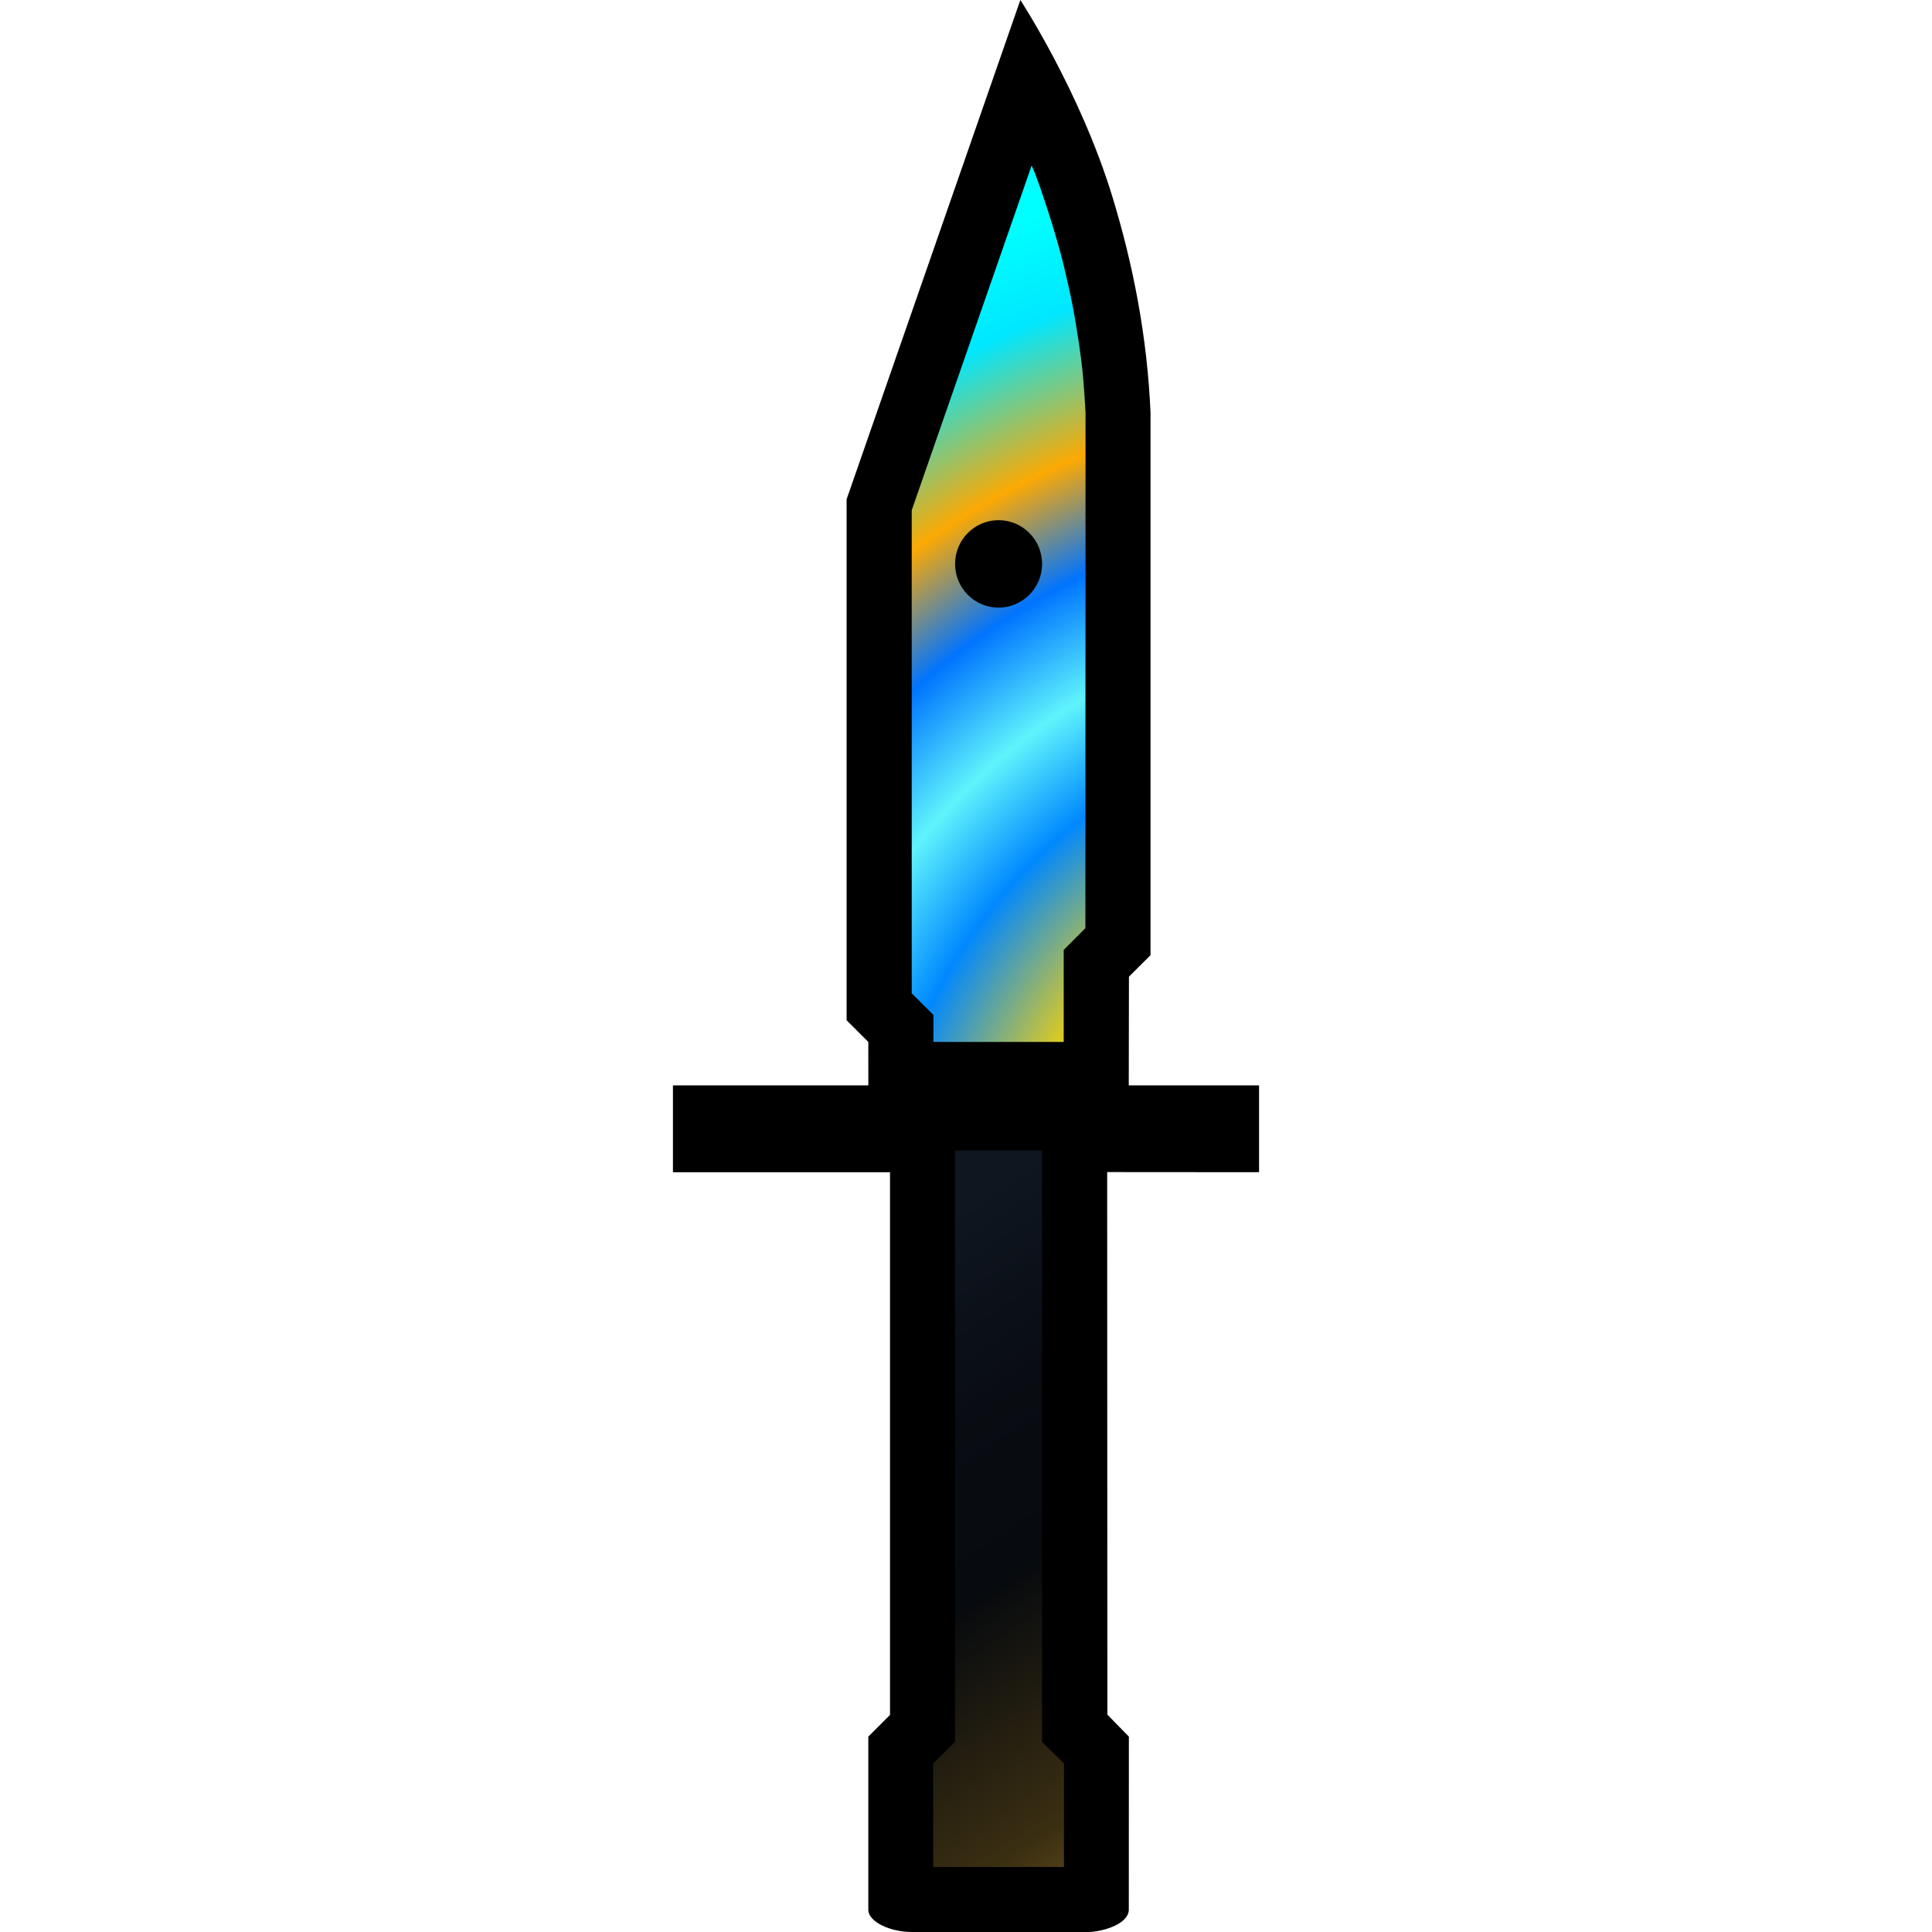
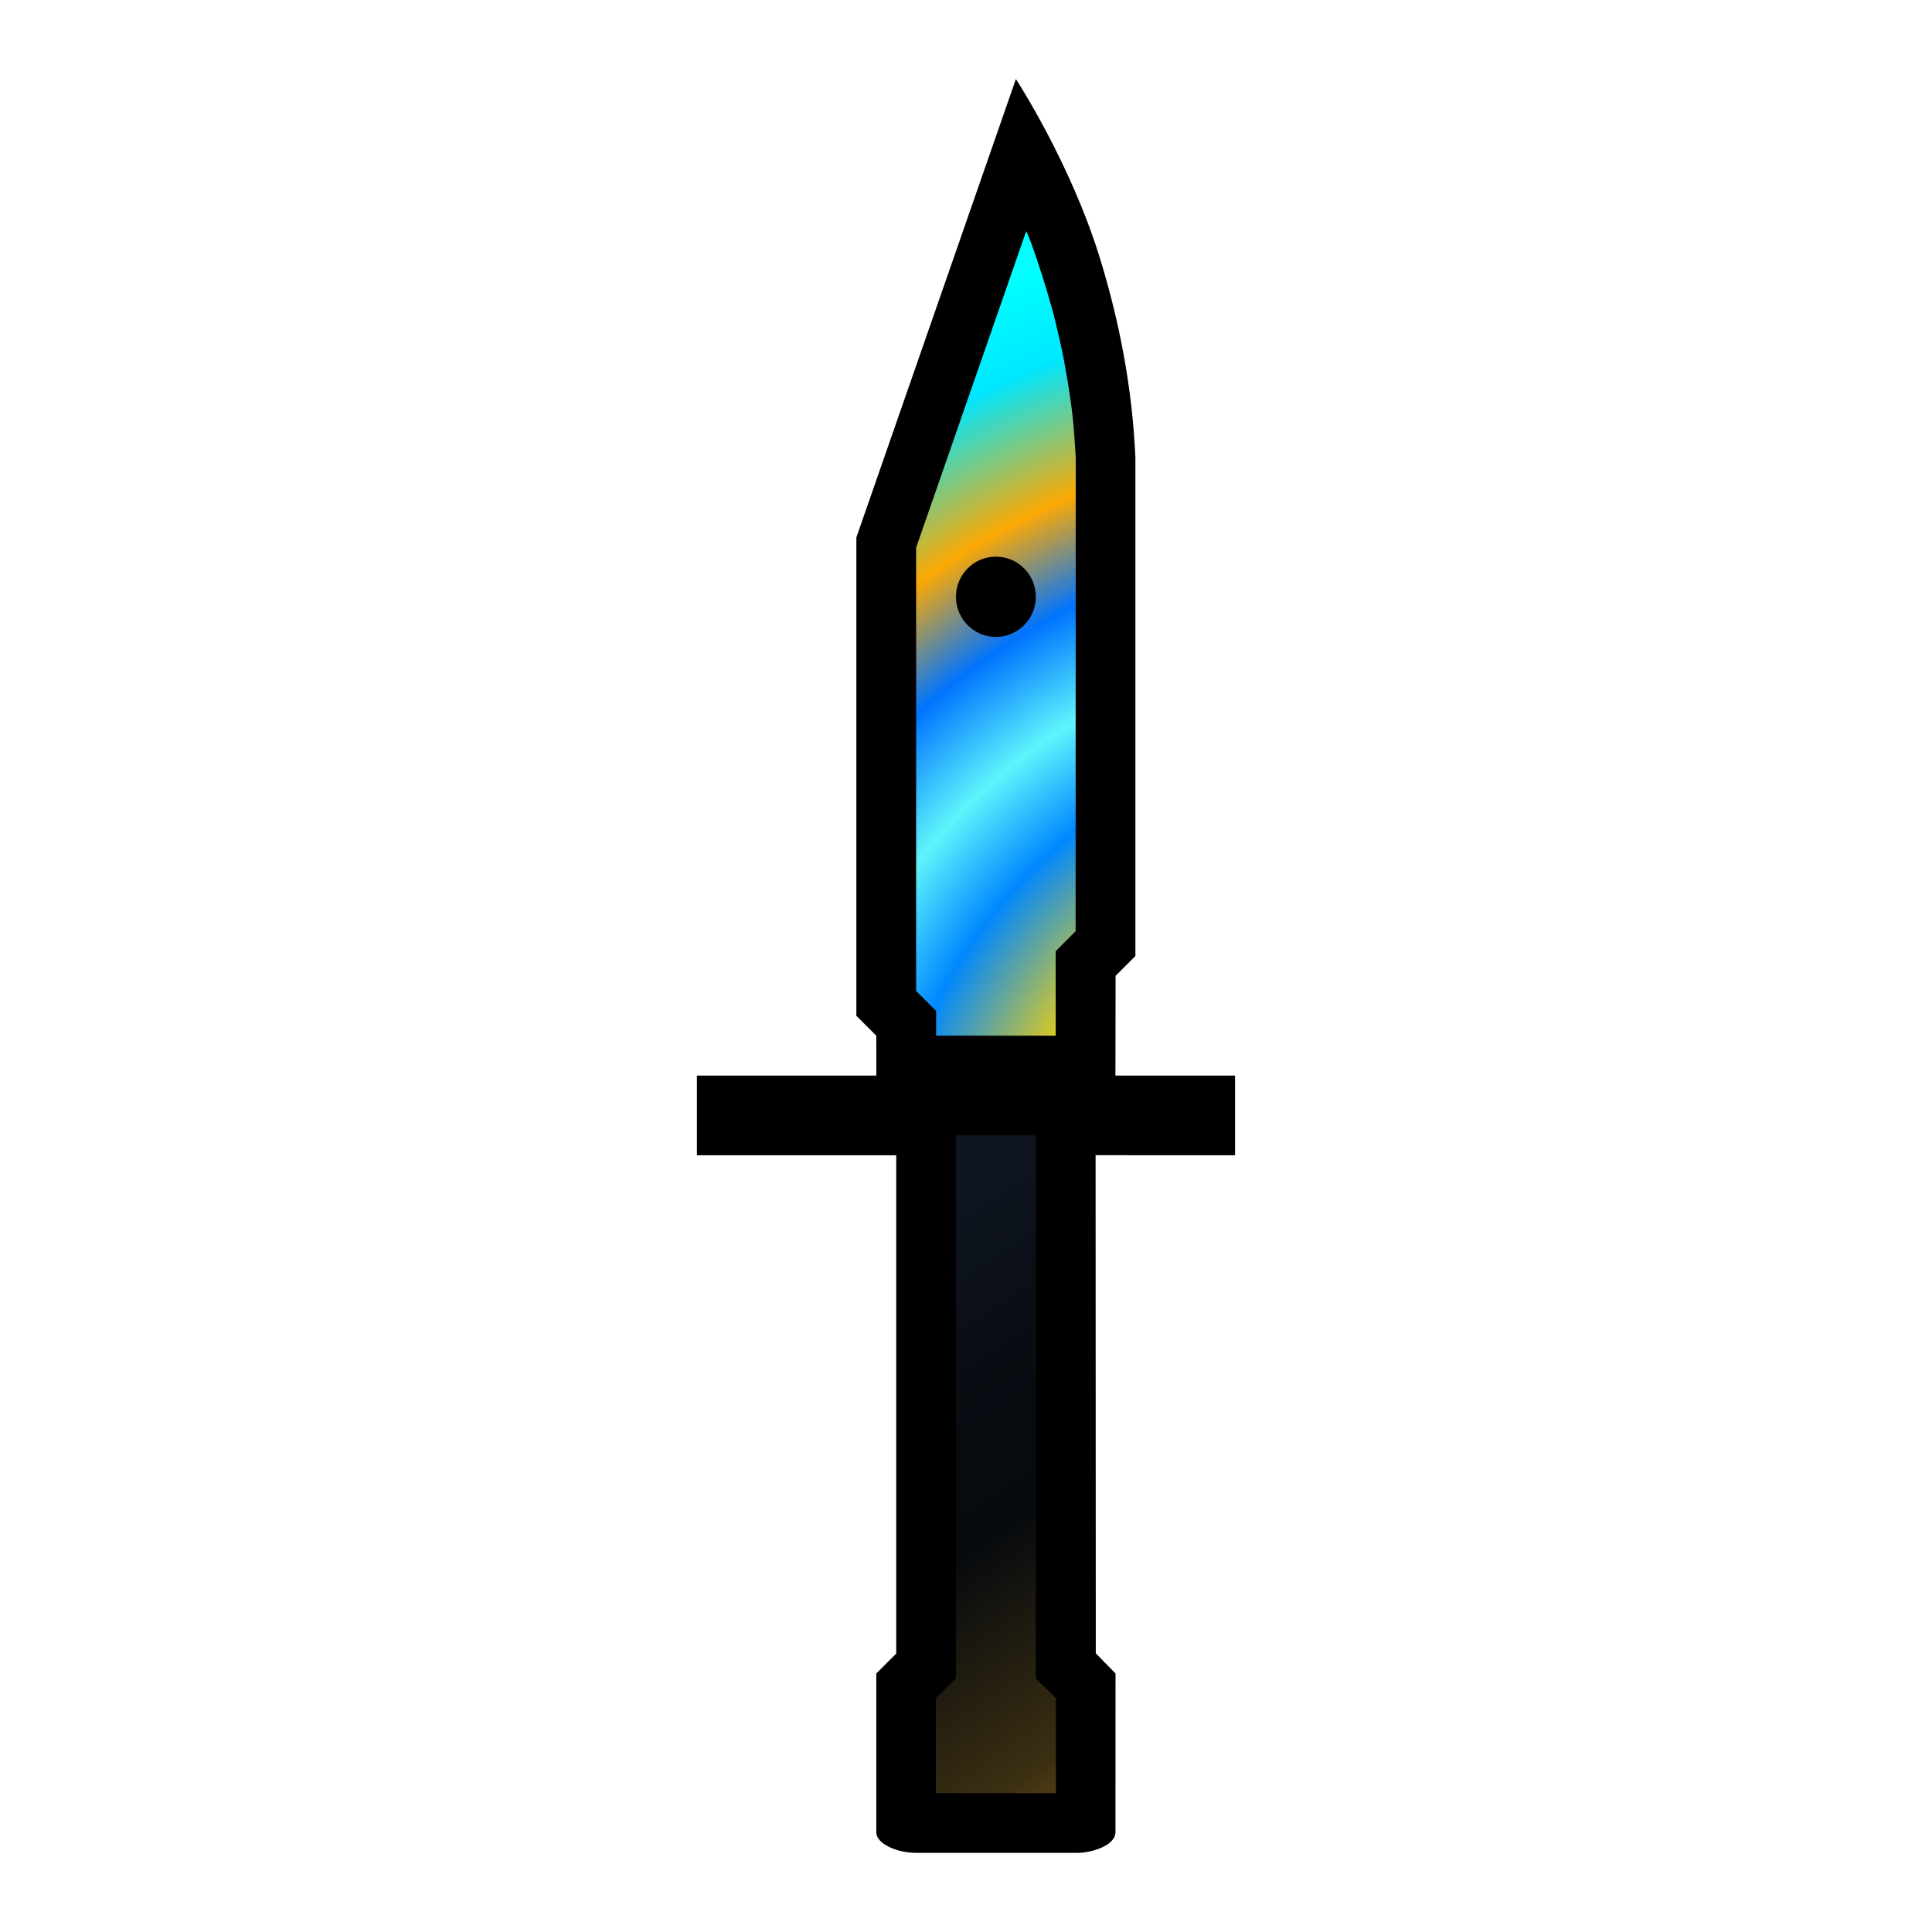
<svg xmlns="http://www.w3.org/2000/svg" width="128" height="128" viewBox="0 0 27 89" version="1.1" xml:space="preserve" style="fill-rule:evenodd;clip-rule:evenodd;stroke-linejoin:round;stroke-miterlimit:2;" id="svg19">
-   <path d="M9,88L9,80L10,79L10,54L0,54L0,50L9.001,50L9,47.999L8,47L8,23L16.004,0C16.004,0 18.747,4.19 20.228,9.012C21.203,12.187 21.848,15.517 22,19.001L22,44.001L21.006,44.994L20.998,50L27,50L27,53.999L20.003,53.994L20.013,78.987L21.003,80L21,87.998C20.947,88.693 19.644,89.03 18.995,89L11.001,89C9.99,88.996 9.032,88.534 9,88Z" id="path1" />
-   <path id="path2" d="M11.991,86.004L18.013,86.004L18.013,81.234L17.002,80.245L17.004,53L12.996,52.996L12.996,80.238L11.988,81.234L11.991,86.004Z" style="fill:url(#_Linear1);fill-rule:nonzero;" />
-   <path d="M18.001,47.999L12,47.997L12,46.756L11,45.757L10.999,23.507L16.522,7.631C16.522,7.631 16.689,7.886 17.313,9.832C17.521,10.48 17.859,11.615 17.994,12.198C18.127,12.775 18.29,13.447 18.405,14.054C18.519,14.649 18.626,15.289 18.708,15.848C18.778,16.328 18.842,16.781 18.896,17.402C18.959,18.131 19.007,18.995 19.007,18.995L19,42.757L18.001,43.758L18.001,47.999Z" style="fill:url(#_Radial2);" id="path3" />
-   <g transform="matrix(1,0,0,1,-2.003525,-2.022203)" id="g3">
-     <ellipse cx="17.004" cy="27.999" rx="2.004" ry="2.014" id="ellipse3" />
+   <g id="g1" transform="matrix(0.9181217,0,0,0.9181217,1.104664,3.642047)">
+     <path d="m 9,88 v -8 l 1,-1 V 54 H 0 V 50 H 9.001 L 9,47.999 8,47 V 23 L 16.004,0 c 0,0 2.743,4.19 4.224,9.012 0.975,3.175 1.62,6.505 1.772,9.989 v 25 L 21.006,44.994 20.998,50 H 27 v 3.999 L 20.003,53.994 20.013,78.987 21.003,80 21,87.998 C 20.947,88.693 19.644,89.03 18.995,89 H 11.001 C 9.99,88.996 9.032,88.534 9,88 Z" id="path1" />
+     <path id="path2" d="m 11.991,86.004 h 6.022 v -4.77 L 17.002,80.245 17.004,53 12.996,52.996 v 27.242 l -1.008,0.996 z" style="fill:url(#_Linear1);fill-rule:nonzero" />
+     <path d="M 18.001,47.999 12,47.997 V 46.756 L 11,45.757 10.999,23.507 16.522,7.631 c 0,0 0.167,0.255 0.791,2.201 0.208,0.648 0.546,1.783 0.681,2.366 0.133,0.577 0.296,1.249 0.411,1.856 0.114,0.595 0.221,1.235 0.303,1.794 0.07,0.48 0.134,0.933 0.188,1.554 0.063,0.729 0.111,1.593 0.111,1.593 L 19,42.757 18.001,43.758 Z" style="fill:url(#_Radial2)" id="path3" />
+     <g transform="translate(-2.003525,-2.022203)" id="g3">
+       <ellipse cx="17.004" cy="27.999" rx="2.004" ry="2.014" id="ellipse3" />
+     </g>
  </g>
  <defs id="defs19">
    <linearGradient id="_Linear1" x1="0" y1="0" x2="1" y2="0" gradientUnits="userSpaceOnUse" gradientTransform="matrix(17.14264,25.6595,-25.6595,17.14264,6.127705,60.3445)">
      <stop offset="0" style="stop-color:rgb(15,22,32);stop-opacity:1" id="stop3" />
      <stop offset="0.26" style="stop-color:rgb(9,13,19);stop-opacity:1" id="stop4" />
      <stop offset="0.5" style="stop-color:rgb(7,10,14);stop-opacity:1" id="stop5" />
      <stop offset="0.85" style="stop-color:rgb(59,47,18);stop-opacity:1" id="stop6" />
      <stop offset="1" style="stop-color:rgb(110,83,27);stop-opacity:1" id="stop7" />
    </linearGradient>
    <radialGradient id="_Radial2" cx="0" cy="0" r="1" gradientUnits="userSpaceOnUse" gradientTransform="matrix(-24.0288,-44.09168,44.09168,-24.0288,34.13491,57.01452)">
      <stop offset="0" style="stop-color:rgb(0,85,255);stop-opacity:1" id="stop8" />
      <stop offset="0.1" style="stop-color:rgb(17,91,238);stop-opacity:1" id="stop9" />
      <stop offset="0.17" style="stop-color:rgb(80,112,175);stop-opacity:1" id="stop10" />
      <stop offset="0.29" style="stop-color:rgb(255,170,0);stop-opacity:1" id="stop11" />
      <stop offset="0.32" style="stop-color:rgb(255,200,0);stop-opacity:1" id="stop12" />
      <stop offset="0.35" style="stop-color:rgb(255,212,0);stop-opacity:1" id="stop13" />
      <stop offset="0.49" style="stop-color:rgb(0,136,255);stop-opacity:1" id="stop14" />
      <stop offset="0.58" style="stop-color:rgb(95,244,252);stop-opacity:1" id="stop15" />
      <stop offset="0.68" style="stop-color:rgb(0,116,255);stop-opacity:1" id="stop16" />
      <stop offset="0.78" style="stop-color:rgb(252,169,3);stop-opacity:1" id="stop17" />
      <stop offset="0.91" style="stop-color:rgb(0,231,255);stop-opacity:1" id="stop18" />
      <stop offset="1" style="stop-color:rgb(0,255,255);stop-opacity:1" id="stop19" />
    </radialGradient>
  </defs>
</svg>
